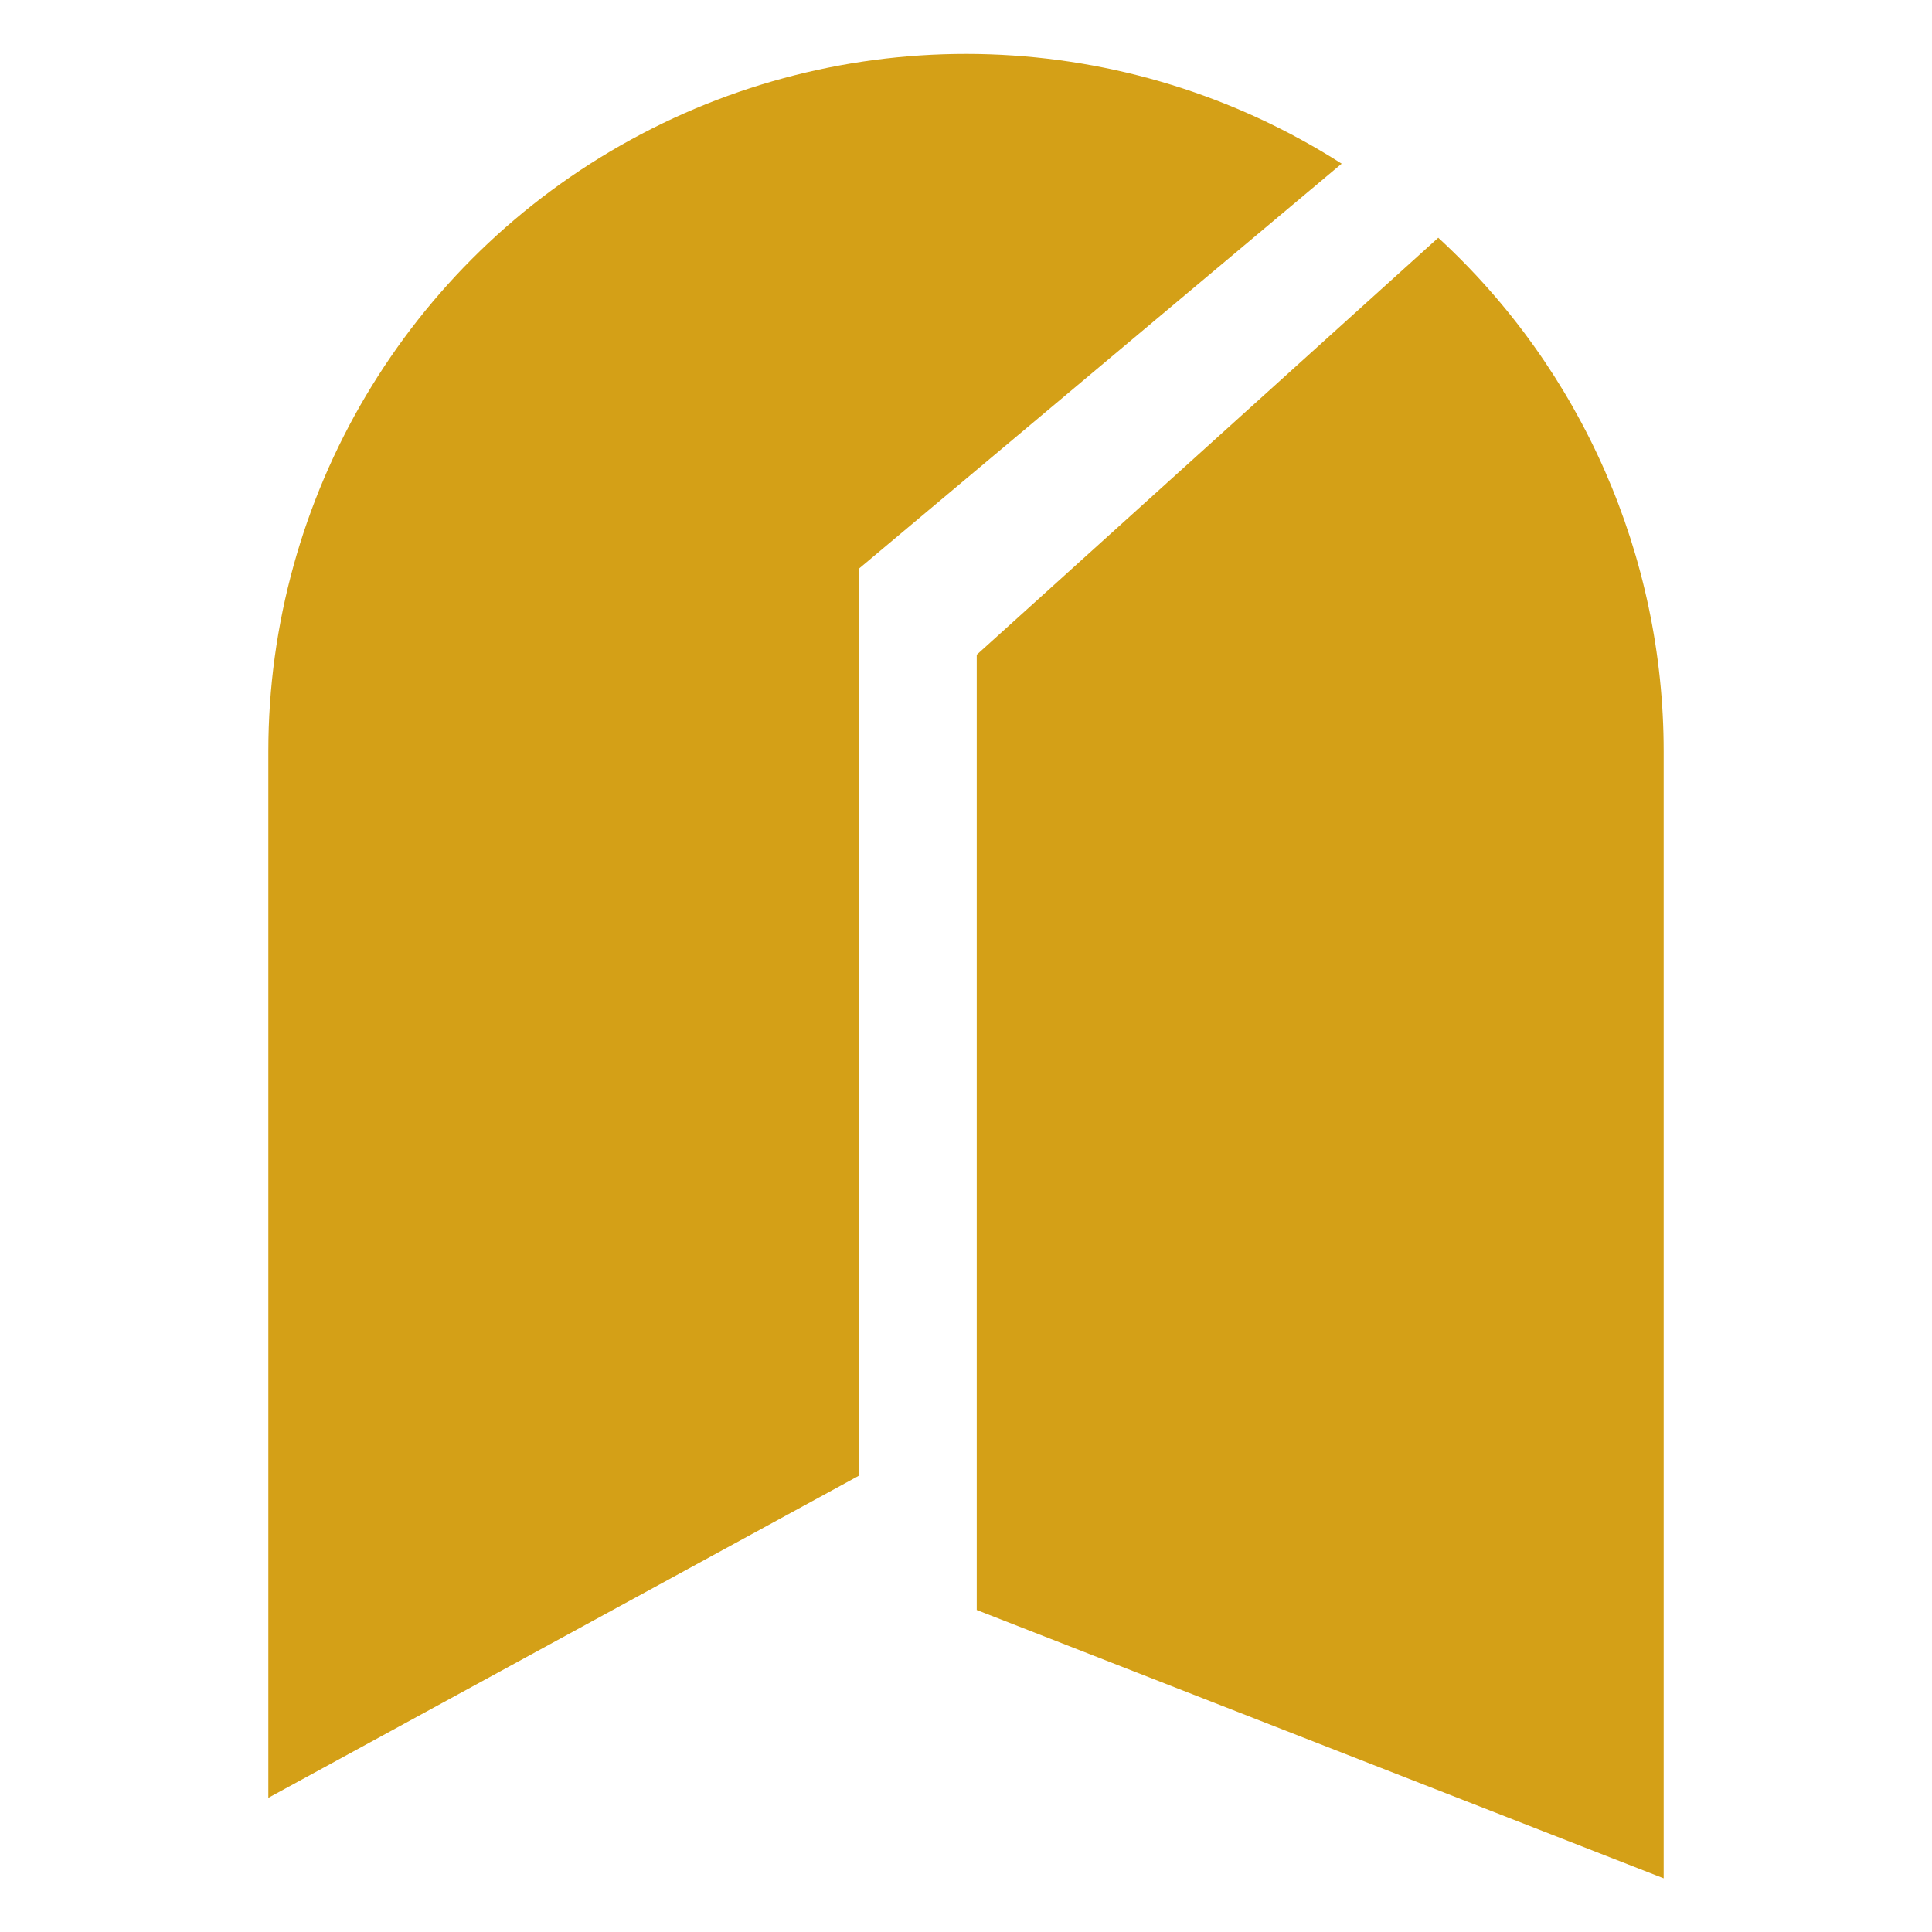
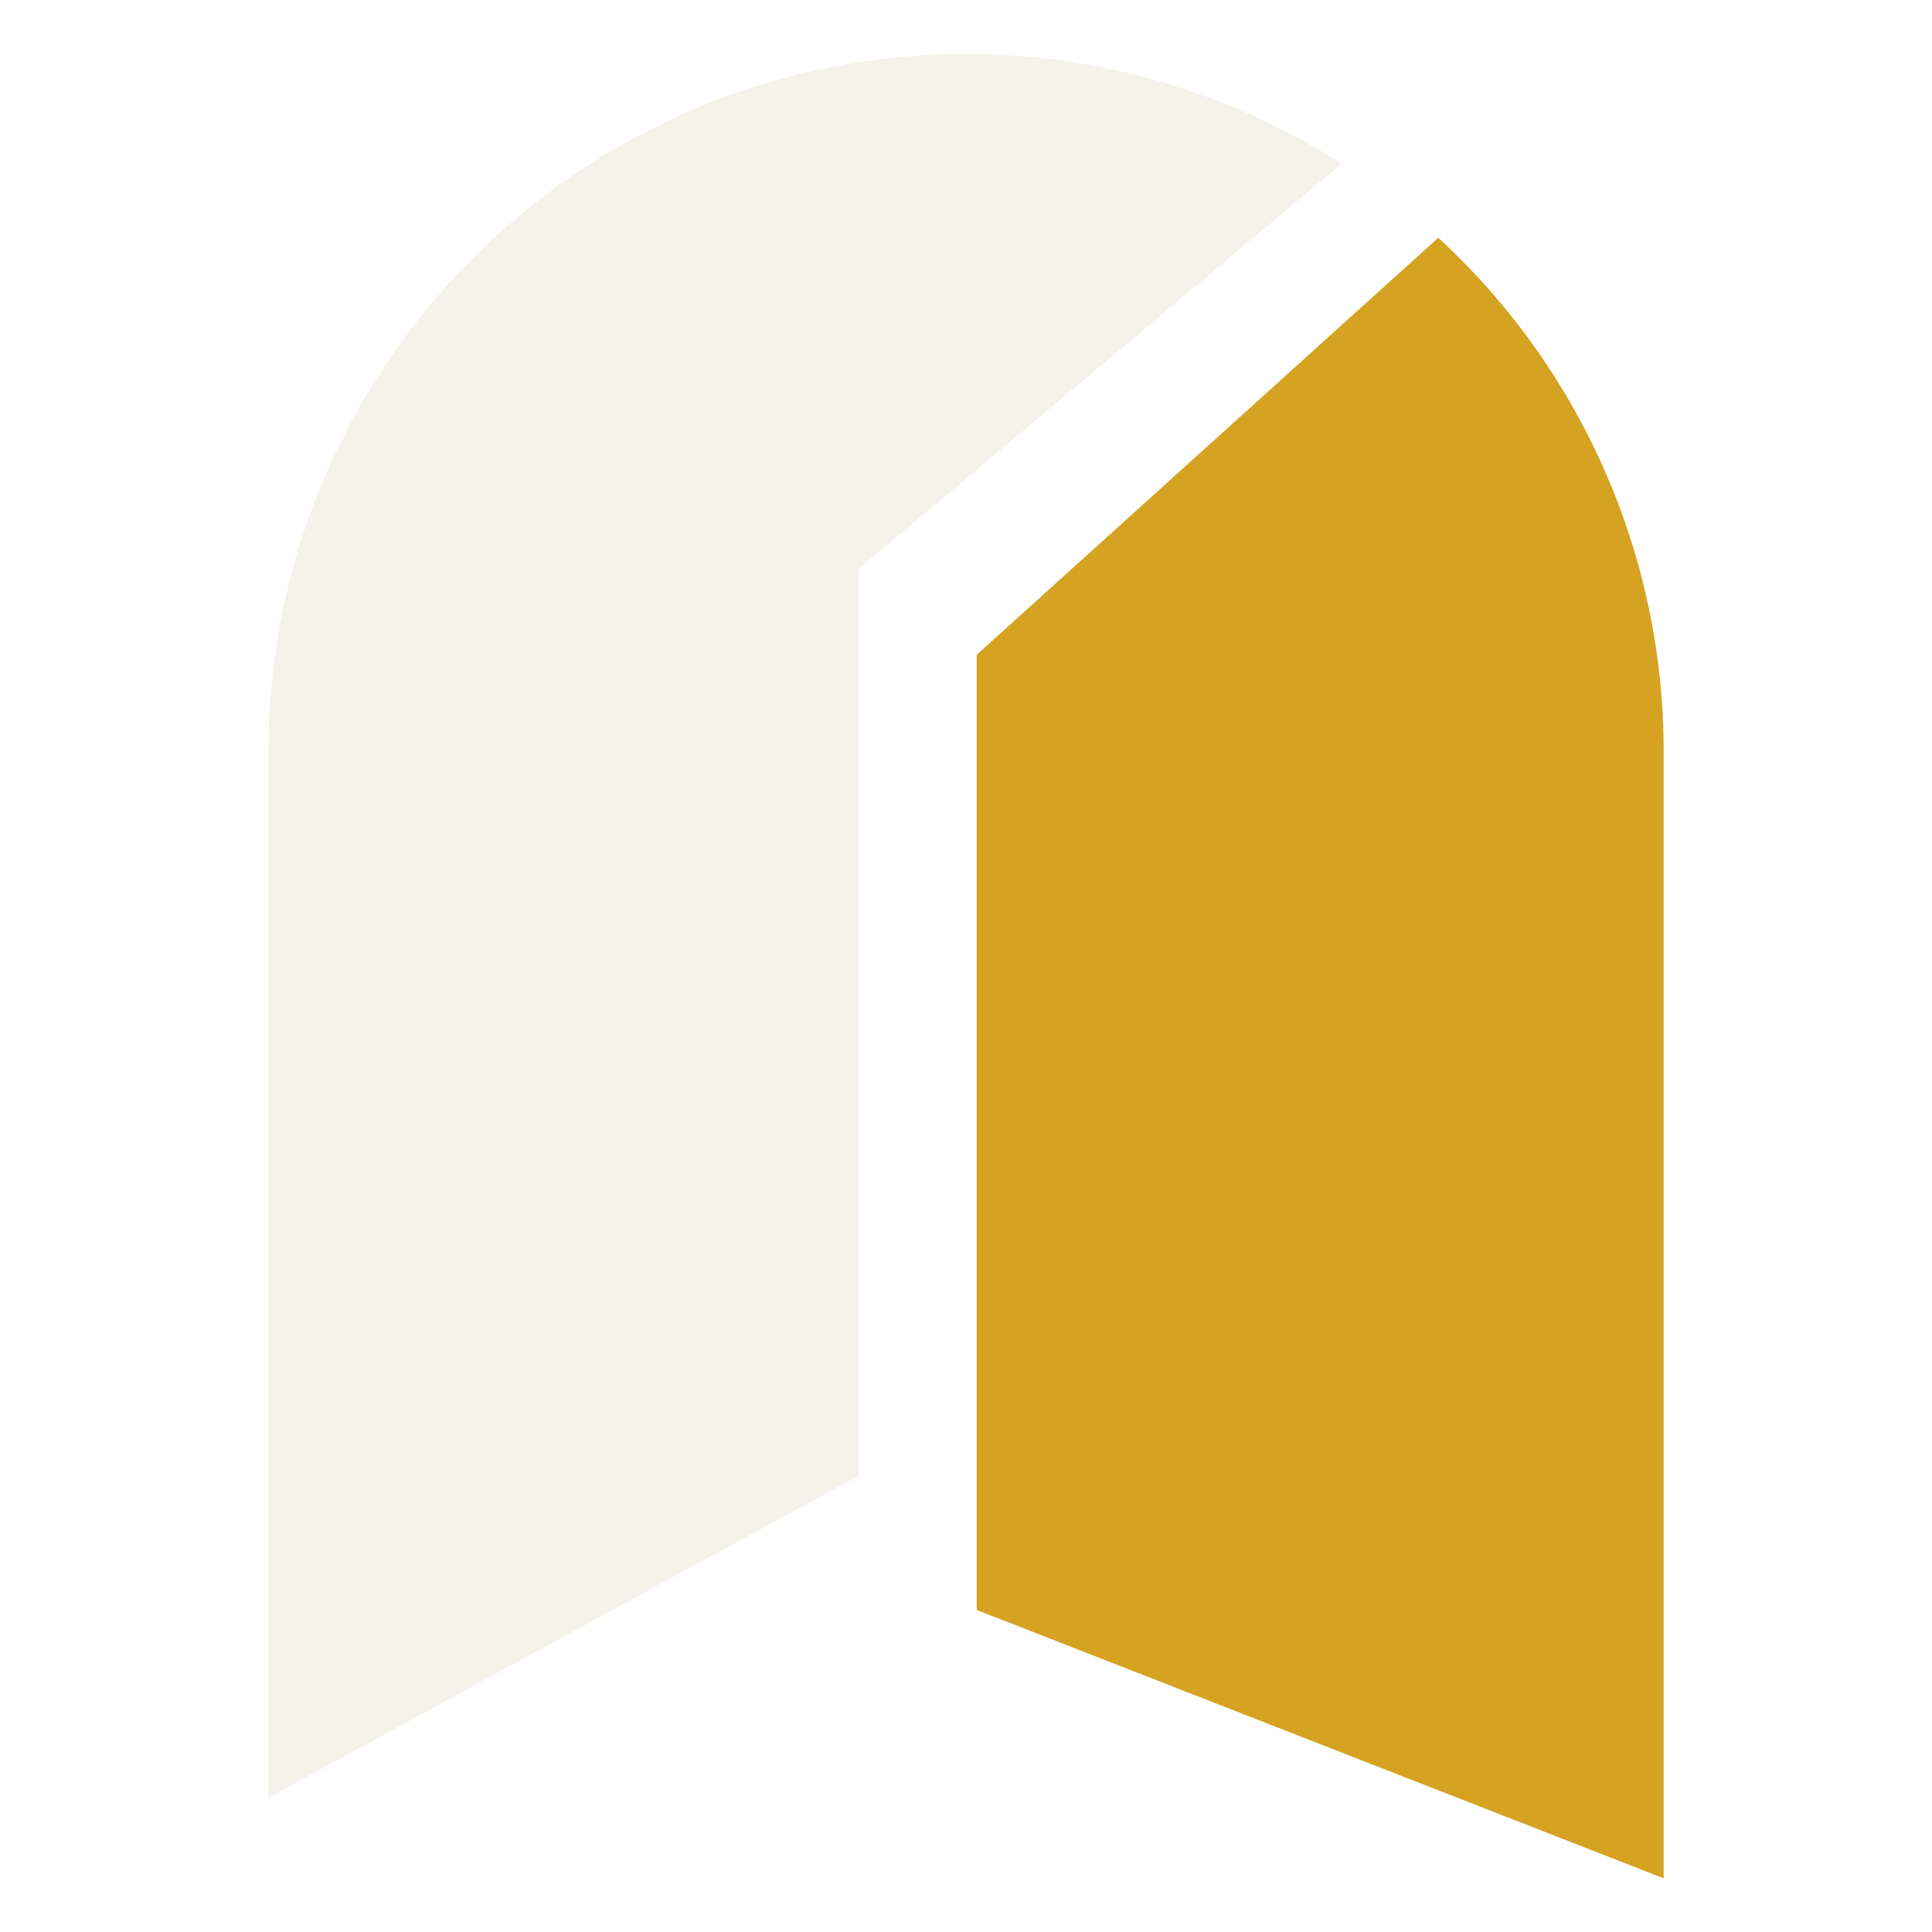
<svg xmlns="http://www.w3.org/2000/svg" viewBox="0 0 36 36" role="img" aria-labelledby="title">
-   <path d="M 5 33.5 L 5 14 A 13 13 0 0 1 25.0 3.05 L 16.0 10.6 L 16.0 27.5 Z" fill="#d4a017" />
-   <path d="M 18.2 30.0 L 18.2 12.2 L 26.8 4.43 A 13 13 0 0 1 31 14 L 31 35.0 Z" fill="#d4a017" />
+   <path d="M 5 33.5 L 5 14 A 13 13 0 0 1 25.0 3.05 L 16.0 10.6 L 16.0 27.5 Z" fill="#F5F2E9" />
+   <path d="M 18.2 30.0 L 18.2 12.2 L 26.8 4.43 A 13 13 0 0 1 31 14 L 31 35.0 Z" fill="#D5A321" />
</svg>
